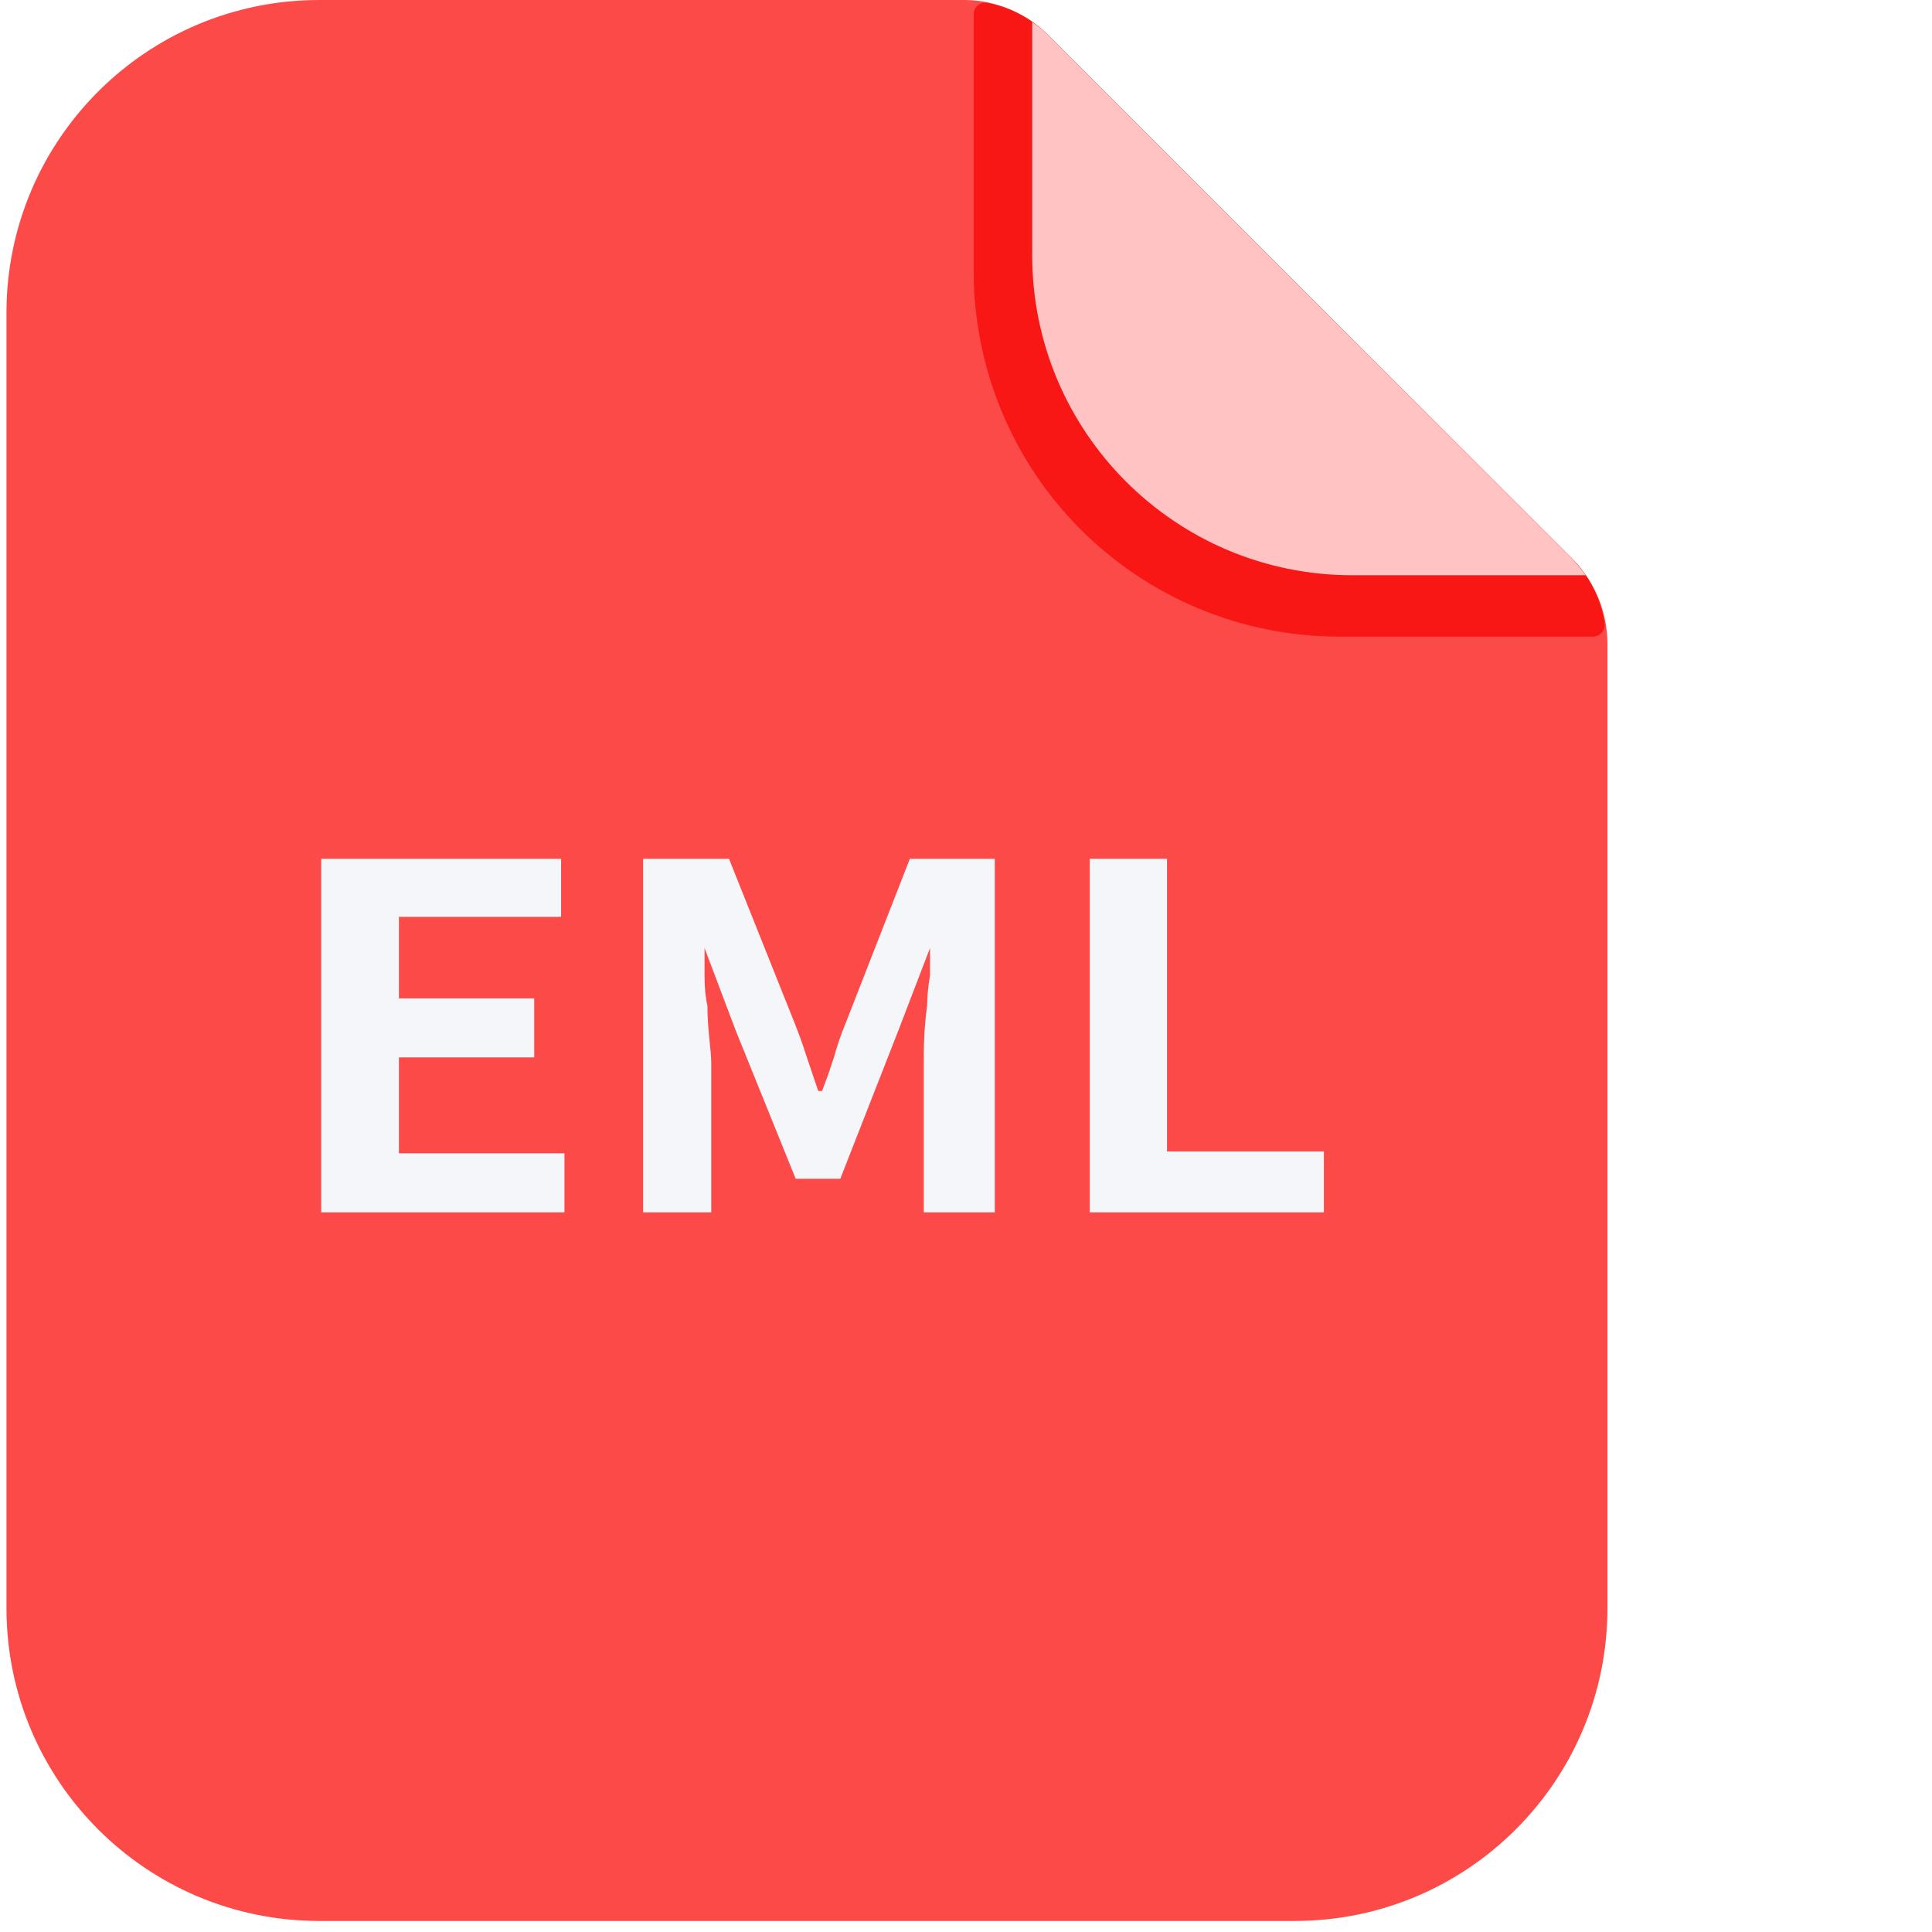
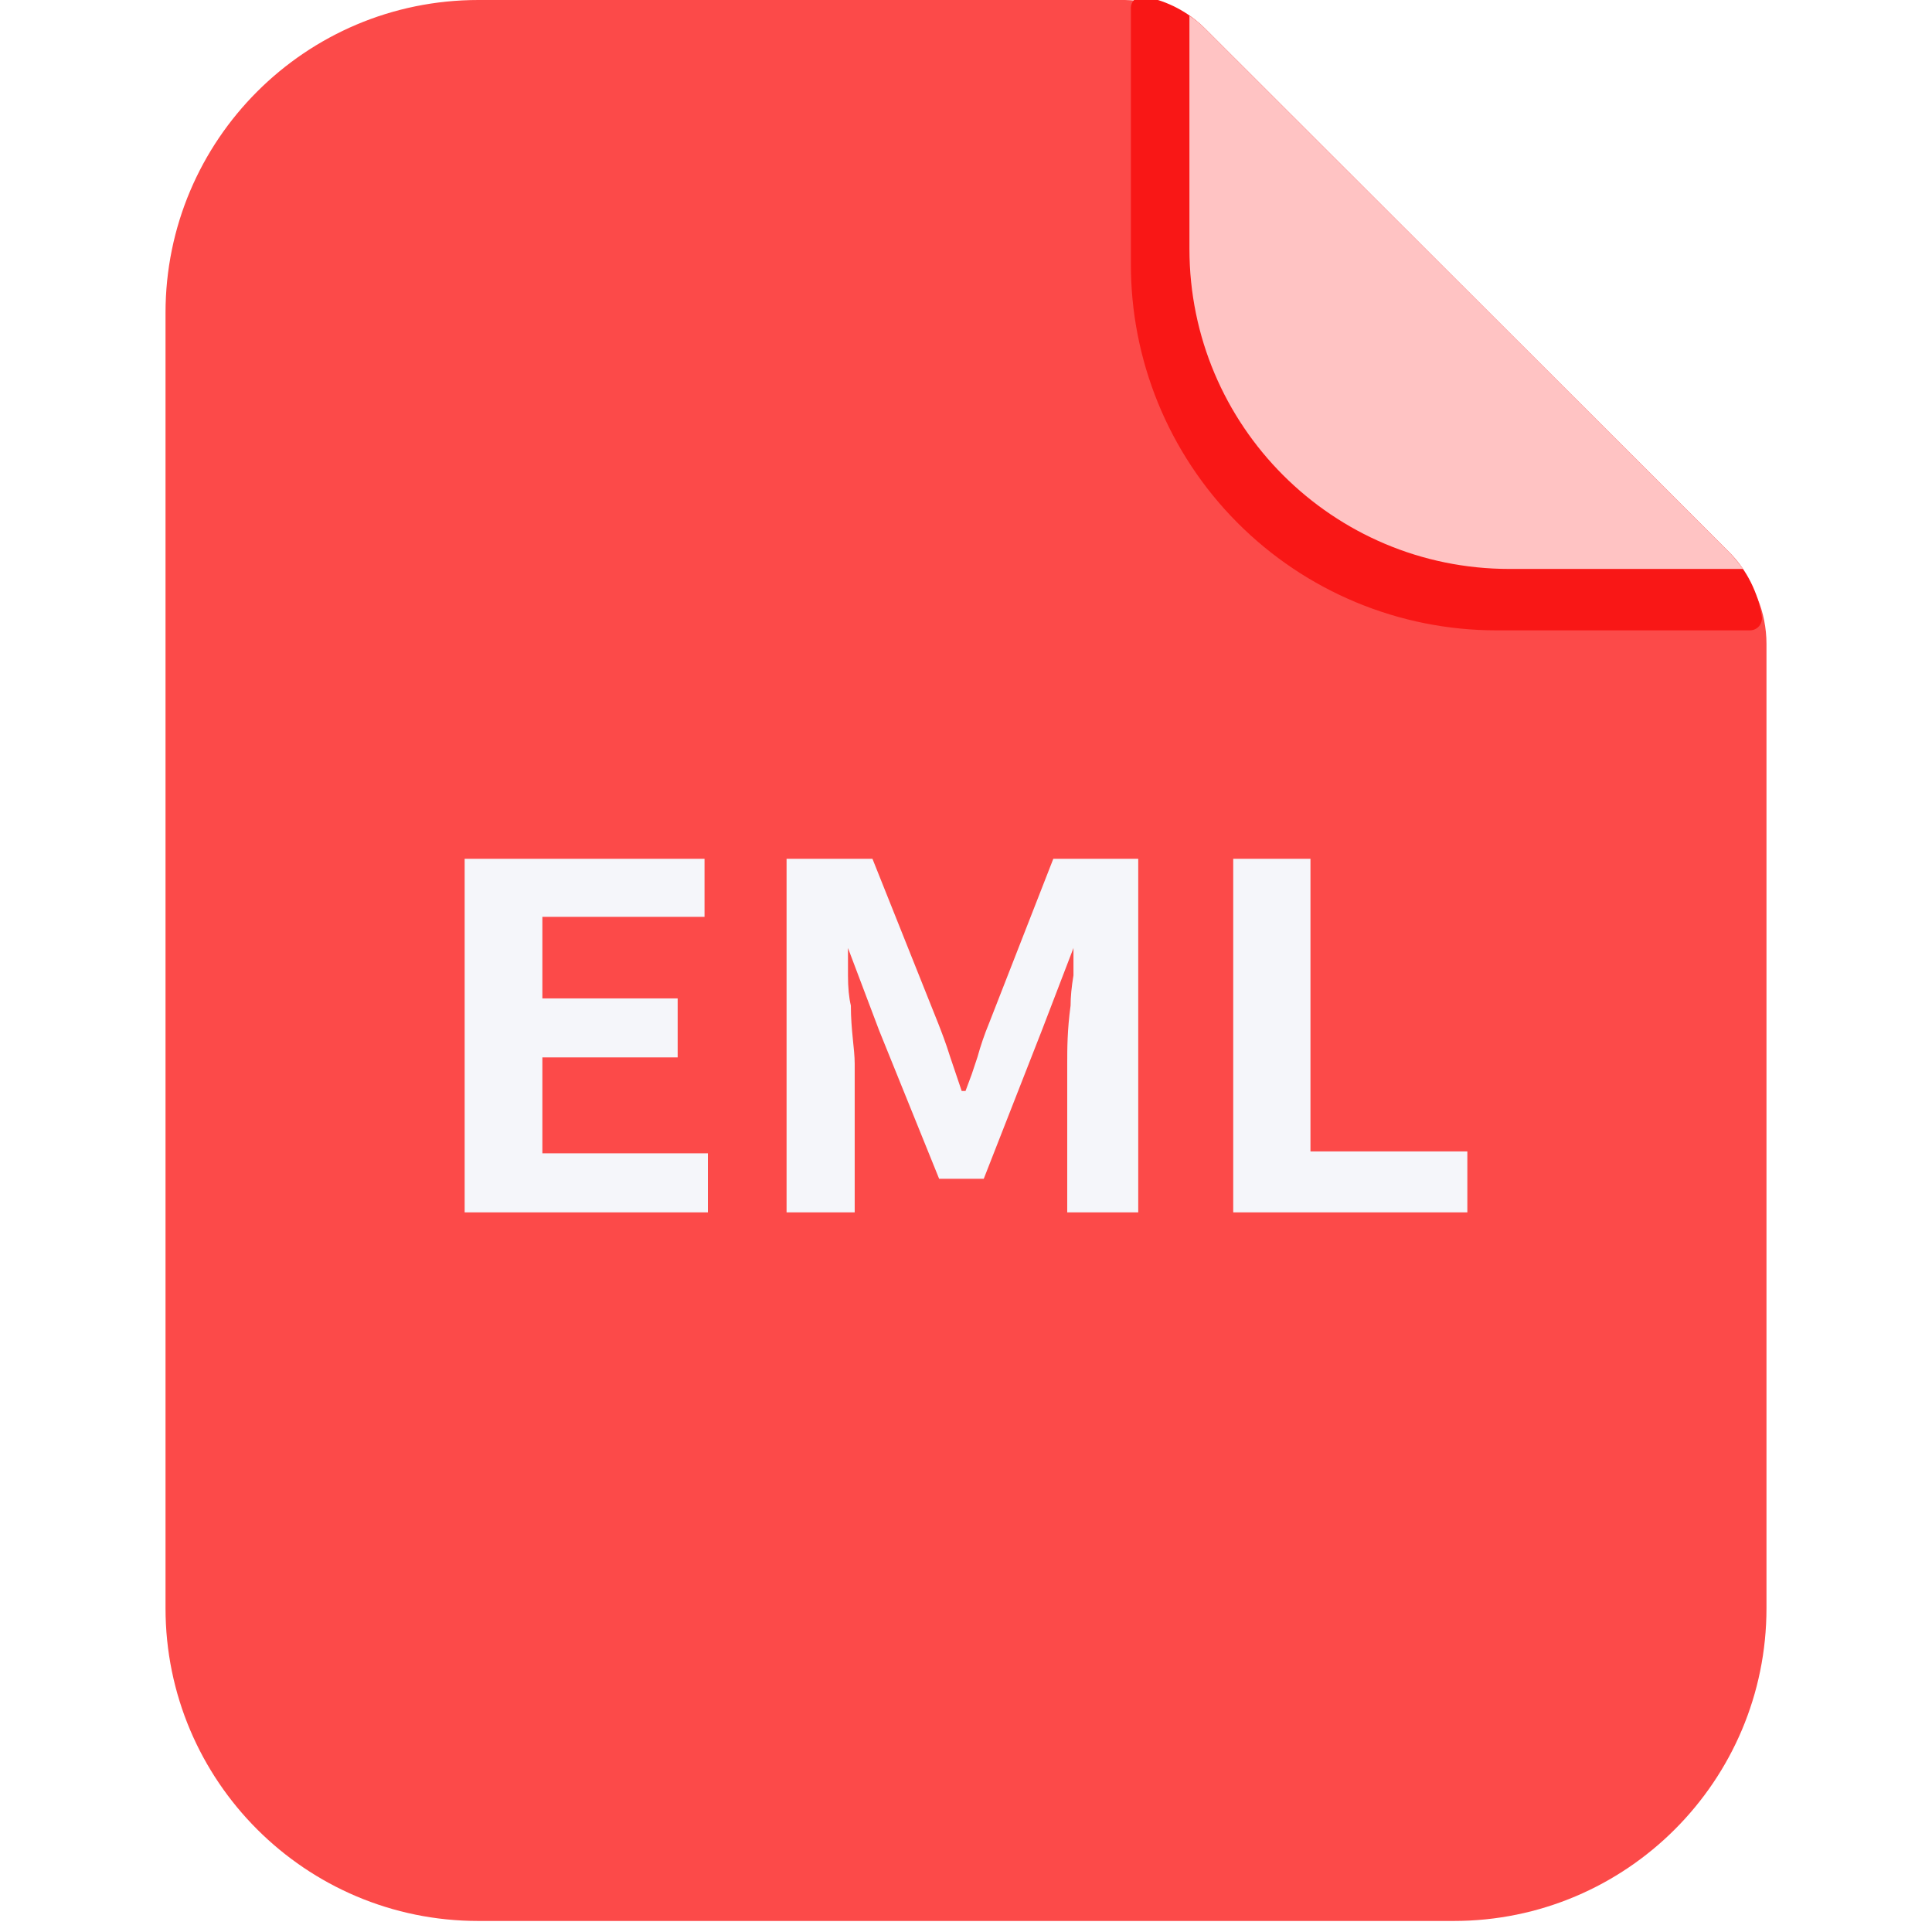
- <svg xmlns="http://www.w3.org/2000/svg" t="1704898562400" class="icon" viewBox="0 0 1024 1024" version="1.1" p-id="5604" width="64" height="64">
-   <path d="M169.226 0A165.793 165.793 0 0 0 3.433 165.793v686.566a165.793 165.793 0 0 0 165.793 165.793h516.959a165.793 165.793 0 0 0 165.793-165.793v-511.11a64.079 64.079 0 0 0-18.308-44.754L555.482 18.563A63.062 63.062 0 0 0 512 0z" fill="#FC4A49" p-id="5605" />
-   <path d="M833.669 296.495L555.482 18.563a61.537 61.537 0 0 0-32.294-17.037 6.103 6.103 0 0 0-7.12 6.357v134.516A193.764 193.764 0 0 0 709.833 337.434h134.516a6.357 6.357 0 0 0 6.103-7.374 62.045 62.045 0 0 0-16.783-33.565z" fill="#F91716" p-id="5606" />
-   <path d="M716.698 304.886h123.836a99.679 99.679 0 0 0-6.866-8.391L555.482 18.563a52.382 52.382 0 0 0-8.391-6.866v123.582a169.607 169.607 0 0 0 169.607 169.607z" fill="#FFC3C3" p-id="5607" />
-   <path d="M170.243 455.168h127.142v30.768H211.437v43.228H283.145v31.277H211.437v50.857h87.728V642.575H170.243zM340.867 455.168h45.517l34.837 87.219c1.78 4.577 4.069 10.426 6.357 17.8l6.103 18.054H435.715l3.306-8.9 3.051-9.154a152.57 152.57 0 0 1 6.103-17.8l34.074-87.219h45.008V642.575h-37.634v-78.828c0-7.629 0-17.8 1.78-30.768q0-6.866 1.526-16.02V502.464l-16.783 43.737-30.768 78.574h-23.648l-31.785-78.574-16.528-43.737V516.959q0 9.663 1.526 16.02c0 12.968 2.034 23.14 2.034 30.768V642.575h-36.108zM577.605 455.168h40.94v155.113h83.151V642.575h-124.09z" fill="#F5F6FA" p-id="5608" />
+ <svg xmlns="http://www.w3.org/2000/svg" width="1024" height="1024" p-id="5604" version="1.1" class="icon" t="1704898562400">
+   <g>
+     <path id="svg_1" p-id="5605" fill="#FC4A49" d="m253.521,0a165.793,165.793 0 0 0 -165.793,165.793l0,686.566a165.793,165.793 0 0 0 165.793,165.793l516.959,0a165.793,165.793 0 0 0 165.793,-165.793l0,-511.11a64.079,64.079 0 0 0 -18.308,-44.754l-278.186,-277.932a63.062,63.062 0 0 0 -43.482,-18.563l-342.774,0z" />
+     <path id="svg_2" p-id="5606" fill="#F91716" d="m917.002,293.161l-278.186,-277.932a61.537,61.537 0 0 0 -32.294,-17.037a6.103,6.103 0 0 0 -7.12,6.357l0,134.516a193.764,193.764 0 0 0 193.764,195.036l134.516,0a6.357,6.357 0 0 0 6.103,-7.374a62.045,62.045 0 0 0 -16.783,-33.565z" />
+     <path id="svg_3" p-id="5607" fill="#FFC3C3" d="m800.032,301.553l123.836,0a99.679,99.679 0 0 0 -6.866,-8.391l-278.186,-277.932a52.382,52.382 0 0 0 -8.391,-6.866l0,123.582a169.607,169.607 0 0 0 169.607,169.607z" />
+     <path id="svg_4" p-id="5608" fill="#F5F6FA" d="m246.274,455.168l127.142,0l0,30.768l-85.948,0l0,43.228l71.708,0l0,31.277l-71.708,0l0,50.857l87.728,0l0,31.277l-128.922,0l0,-187.407zm170.624,0l45.517,0l34.837,87.219c1.78,4.577 4.069,10.426 6.357,17.8l6.103,18.054l2.034,0l3.306,-8.9l3.051,-9.154a152.57,152.57 0 0 1 6.103,-17.8l34.074,-87.219l45.008,0l0,187.407l-37.634,0l0,-78.828c0,-7.629 0,-17.8 1.78,-30.768q0,-6.866 1.526,-16.02l0,-14.494l-16.783,43.737l-30.768,78.574l-23.648,0l-31.785,-78.574l-16.528,-43.737l0,14.494q0,9.663 1.526,16.02c0,12.968 2.034,23.14 2.034,30.768l0,78.828l-36.108,0l0,-187.407zm236.738,0l40.94,0l0,155.113l83.151,0l0,32.294l-124.09,0l0,-187.407z" />
+   </g>
</svg>
